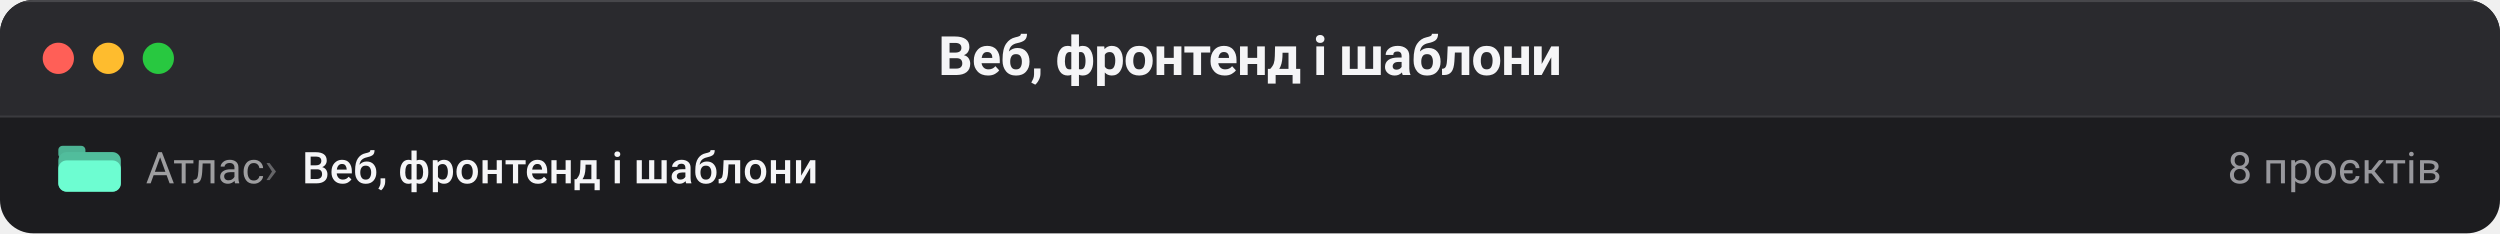
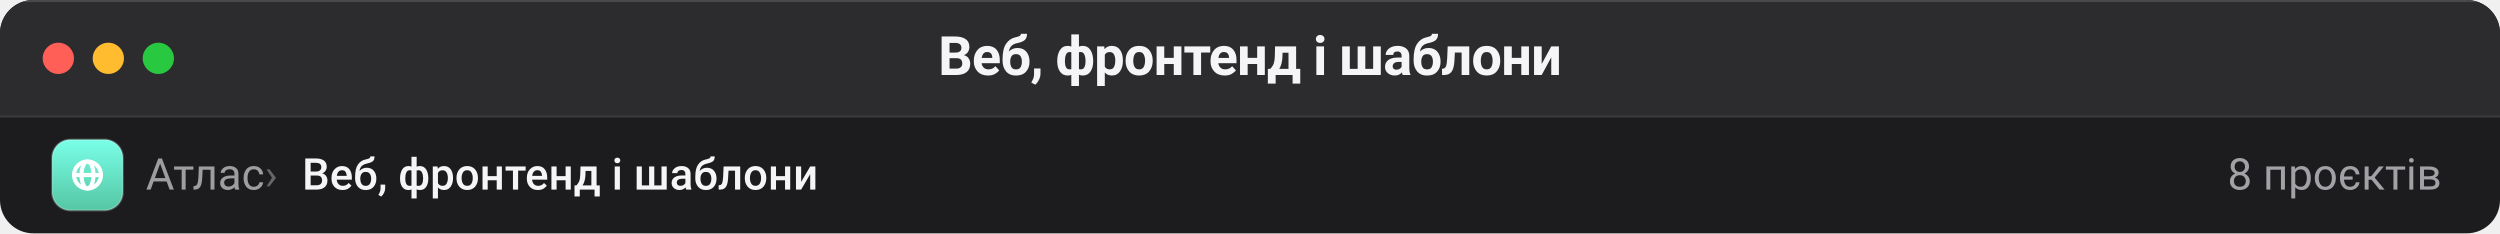
<svg xmlns="http://www.w3.org/2000/svg" viewBox="0 0 1200 112" width="1200" height="112" role="img" aria-label="Вікно Finder: Веб, фронтенд і шаблони, 8 проєктів">
  <defs>
    <clipPath id="win">
      <rect width="1200" height="112" rx="16" />
    </clipPath>
  </defs>
  <g clip-path="url(#win)">
-     <rect width="1200" height="112" fill="#1c1c1f" />
-     <rect width="1200" height="56" fill="#2a2a2e" />
+     <rect width="1200" height="112" fill="#1c1c1e" />
+     <rect width="1200" height="56" fill="#2c2c2e" />
    <path d="M0 56 H1200" stroke="#ffffff" stroke-opacity="0.10" />
    <path d="M0 0.5 H1200" stroke="#ffffff" stroke-opacity="0.14" />
    <circle cx="28" cy="28" r="7.5" fill="#ff5f57" />
    <circle cx="52" cy="28" r="7.5" fill="#febc2e" />
    <circle cx="76" cy="28" r="7.5" fill="#28c840" />
    <text x="600" y="36" text-anchor="middle" fill="#f5f5f7" font-family="-apple-system, BlinkMacSystemFont, 'SF Pro Display', 'Segoe UI', Roboto, 'Helvetica Neue', Arial, sans-serif" font-size="26" font-weight="640" letter-spacing="-0.4">Веб, фронтенд і шаблони</text>
-     <g transform="translate(28 70)">
-       <rect x="0" y="0" width="13" height="6" rx="2" fill="#4db394" />
-       <rect x="0" y="3" width="30" height="19" rx="4" fill="#51bd9c" />
-       <rect x="0" y="7" width="30" height="15" rx="4" fill="#6dfdd1" />
+     <g>
+       <defs>
+         <linearGradient id="ic-web-42-84" x1="0" y1="0" x2="0" y2="1">
+           <stop offset="0" stop-color="#79ffe8" />
+           <stop offset="1" stop-color="#55c6a3" />
+         </linearGradient>
+       </defs>
+       <rect x="25.0" y="67.0" width="34" height="34" rx="8.8" fill="url(#ic-web-42-84)" />
+       <rect x="25.0" y="67.0" width="34" height="34" rx="8.8" fill="none" stroke="#ffffff" stroke-opacity="0.22" />
+       <g transform="translate(31.8 73.8) scale(0.4636)" fill="none" stroke="#ffffff" stroke-width="4.25" stroke-linecap="round" stroke-linejoin="round">
+         <circle cx="22" cy="22" r="14" />
+         <path d="M8 22 H36" />
+         <ellipse cx="22" cy="22" rx="6.2" ry="14" />
+       </g>
    </g>
-     <text x="70" y="88" fill="#f5f5f7" fill-opacity="0.60" font-family="-apple-system, BlinkMacSystemFont, 'SF Pro Display', 'Segoe UI', Roboto, 'Helvetica Neue', Arial, sans-serif" font-size="21">Атлас</text>
-     <text x="127" y="88" fill="#f5f5f7" fill-opacity="0.34" font-family="-apple-system, BlinkMacSystemFont, 'SF Pro Display', 'Segoe UI', Roboto, 'Helvetica Neue', Arial, sans-serif" font-size="21">›</text>
-     <text x="145" y="88" fill="#f5f5f7" font-family="-apple-system, BlinkMacSystemFont, 'SF Pro Display', 'Segoe UI', Roboto, 'Helvetica Neue', Arial, sans-serif" font-size="21" font-weight="560">Веб, фронтенд і шаблони</text>
-     <text x="1172" y="88" text-anchor="end" fill="#98989d" font-family="-apple-system, BlinkMacSystemFont, 'SF Pro Display', 'Segoe UI', Roboto, 'Helvetica Neue', Arial, sans-serif" font-size="21">8 проєктів</text>
+     <text x="70" y="91" fill="#f5f5f7" fill-opacity="0.60" font-family="-apple-system, BlinkMacSystemFont, 'SF Pro Display', 'Segoe UI', Roboto, 'Helvetica Neue', Arial, sans-serif" font-size="21">Атлас</text>
+     <text x="127" y="91" fill="#f5f5f7" fill-opacity="0.34" font-family="-apple-system, BlinkMacSystemFont, 'SF Pro Display', 'Segoe UI', Roboto, 'Helvetica Neue', Arial, sans-serif" font-size="21">›</text>
+     <text x="145" y="91" fill="#f5f5f7" font-family="-apple-system, BlinkMacSystemFont, 'SF Pro Display', 'Segoe UI', Roboto, 'Helvetica Neue', Arial, sans-serif" font-size="21" font-weight="560">Веб, фронтенд і шаблони</text>
+     <text x="1172" y="91" text-anchor="end" fill="#a1a1a6" font-family="-apple-system, BlinkMacSystemFont, 'SF Pro Display', 'Segoe UI', Roboto, 'Helvetica Neue', Arial, sans-serif" font-size="21">8 проєктів</text>
  </g>
</svg>
